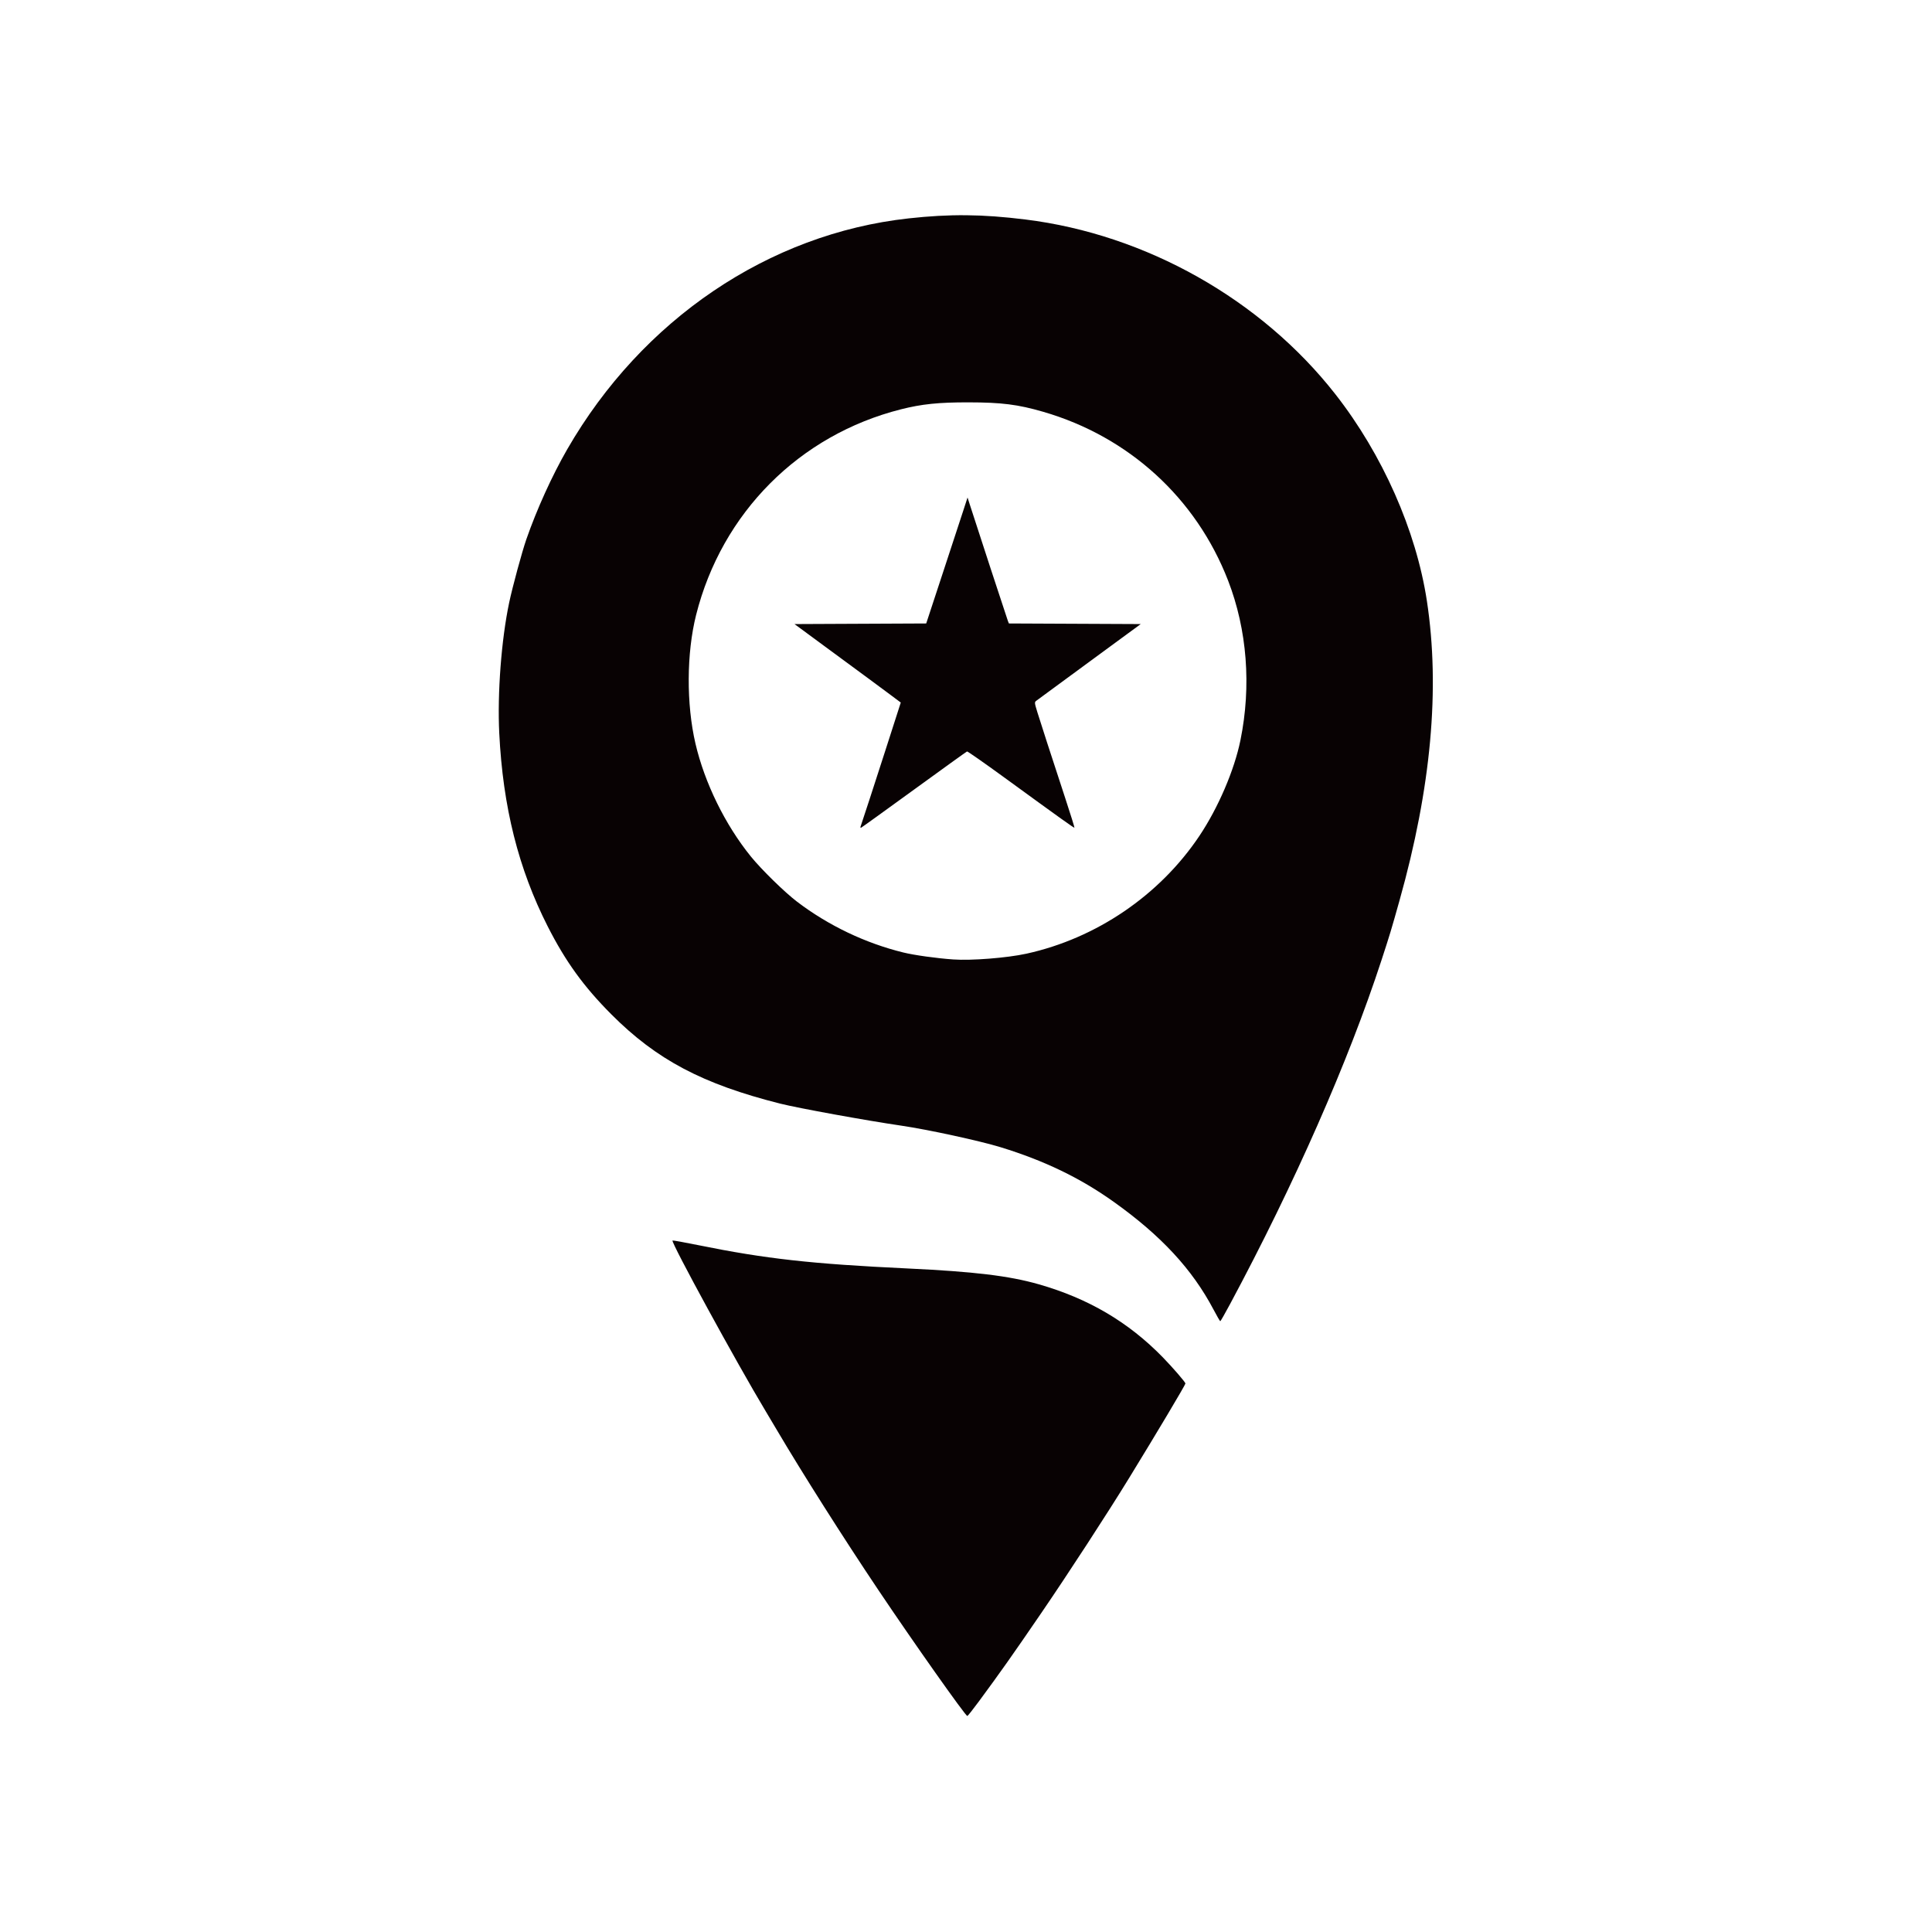
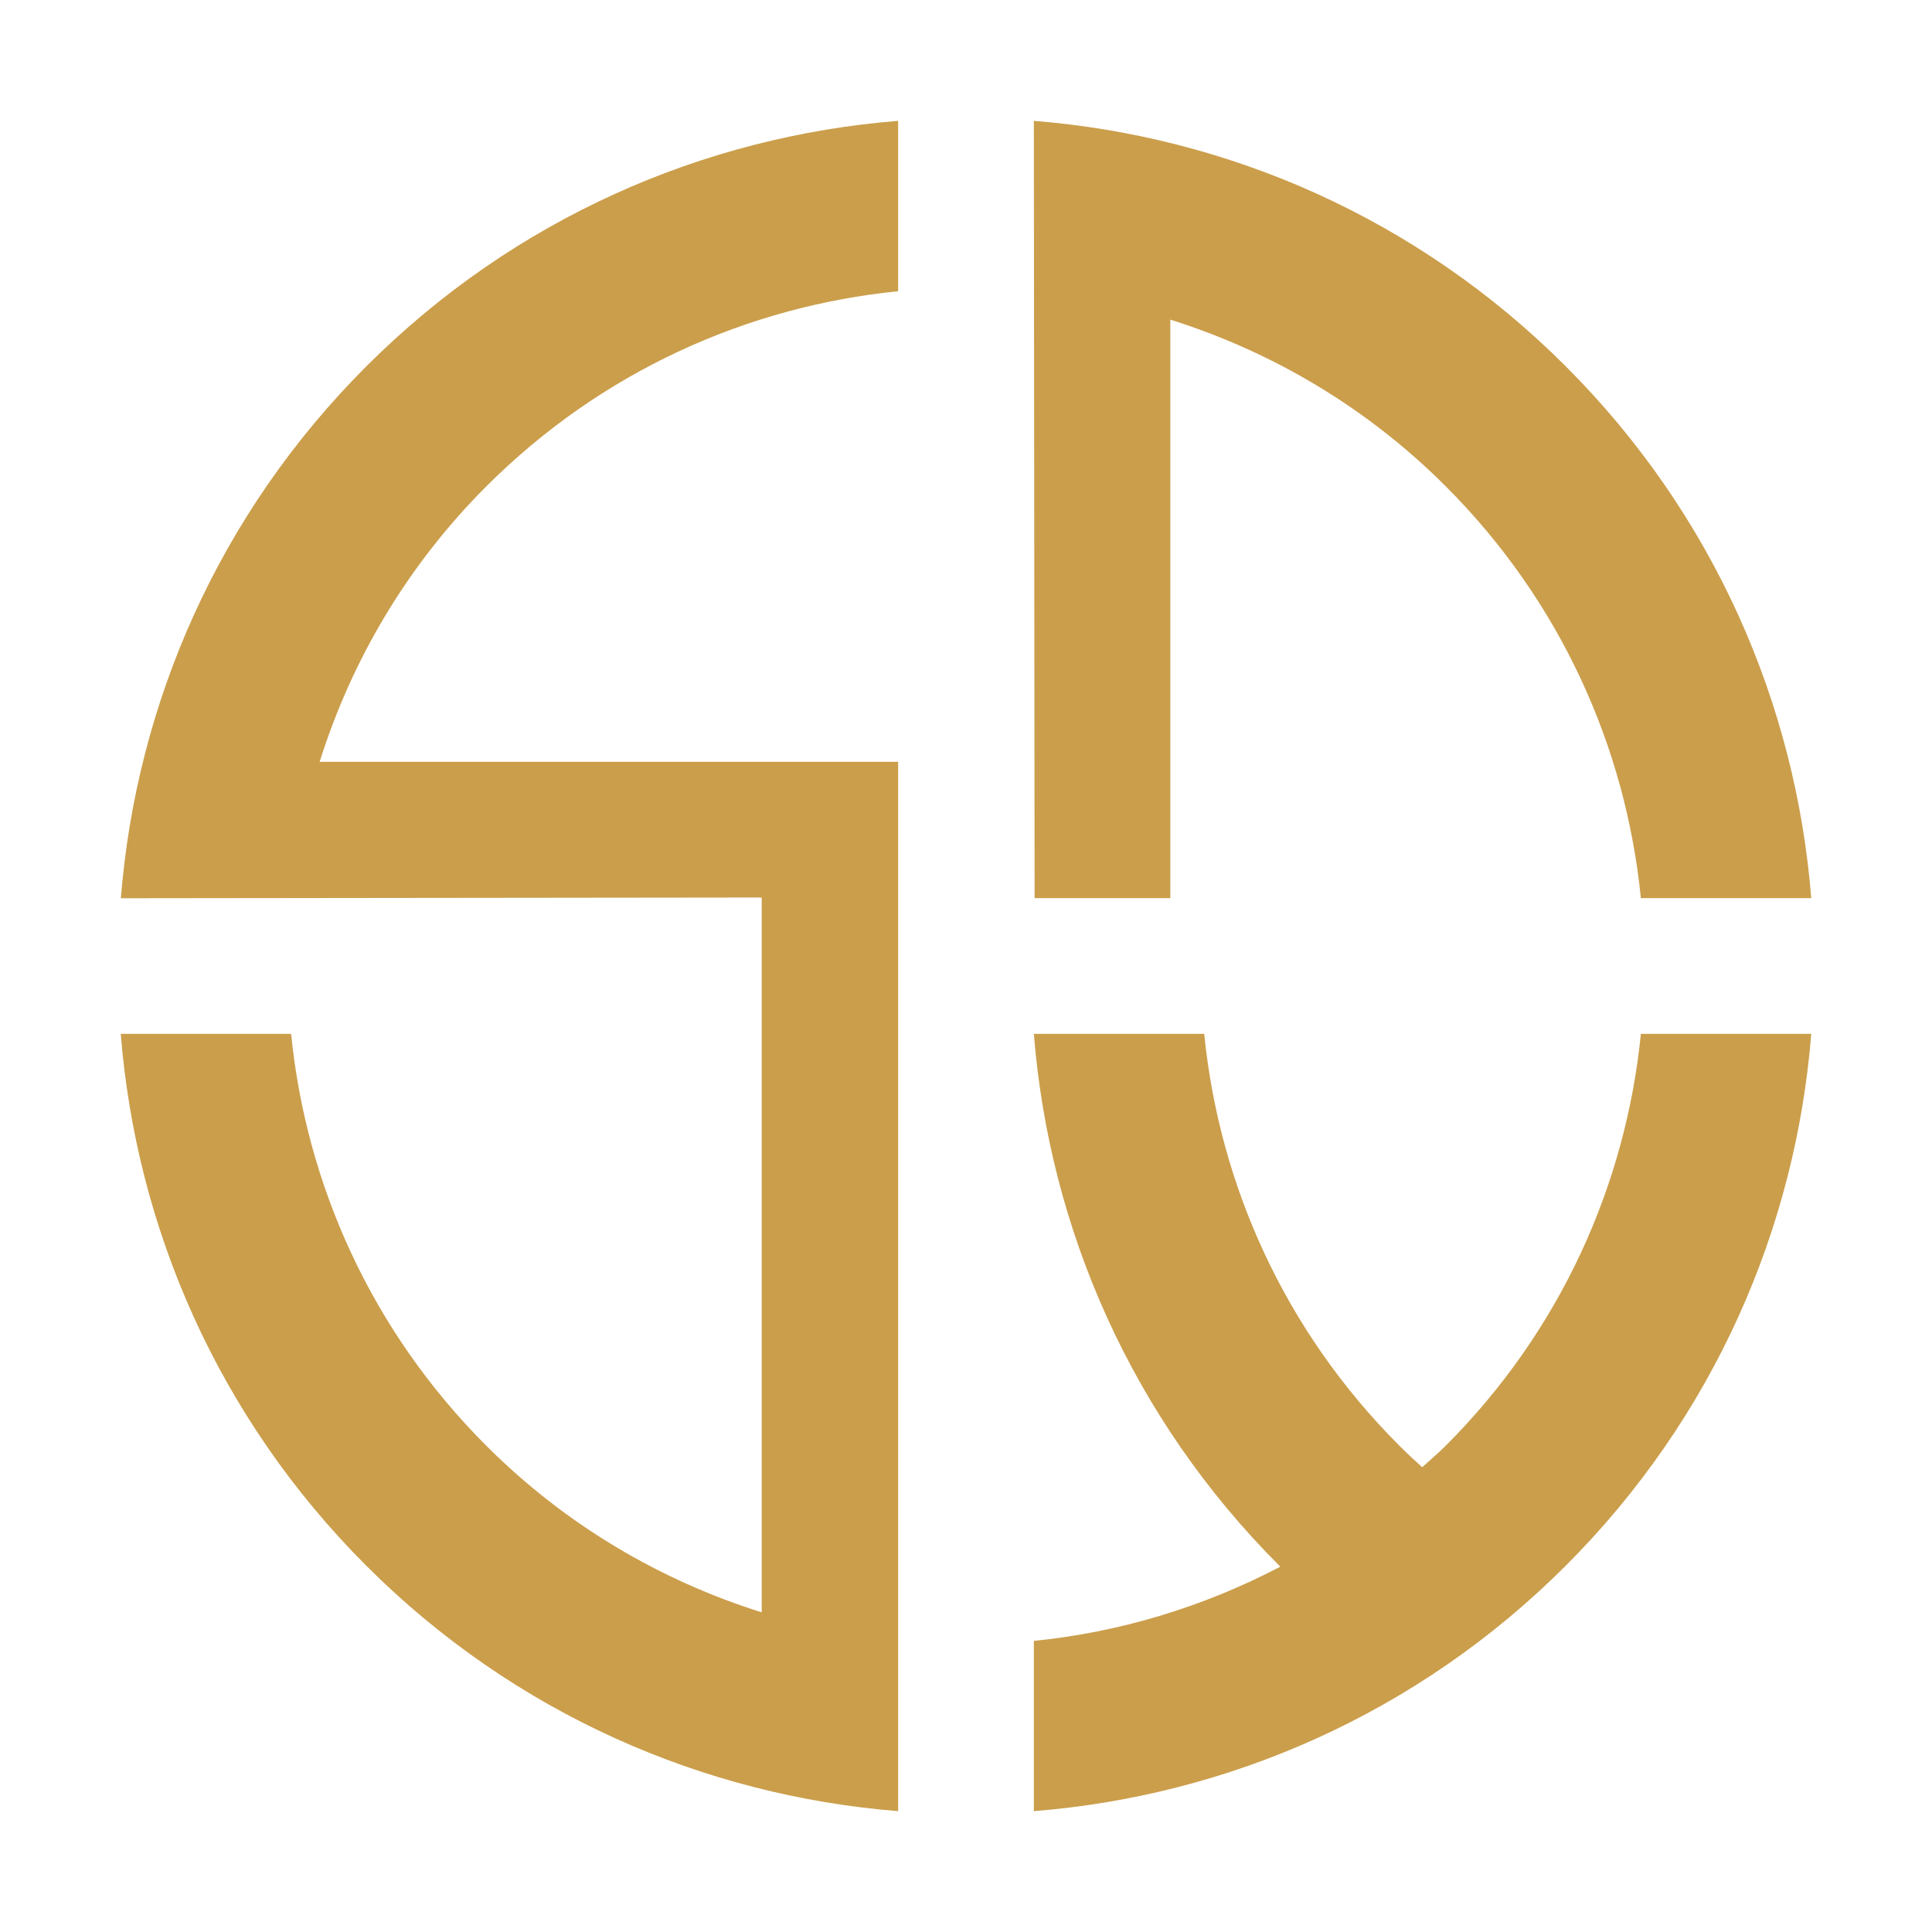
- <svg xmlns="http://www.w3.org/2000/svg" viewBox="0 0 1664 1664" width="1024" height="1024">
-   <g transform="translate(428,183)">
-     <path d="M 631.40 940.23 C627.06,948.33 623.28,954.96 623.00,954.96 C622.72,954.97 620.07,950.36 617.09,944.73 C598.81,910.12 572.02,881.22 531.30,852.17 C502.41,831.57 471.59,816.68 433.74,805.06 C415.75,799.54 371.19,789.87 348.40,786.53 C317.84,782.06 259.54,771.45 244.00,767.54 C177.05,750.66 137.50,729.74 98.48,690.58 C74.74,666.75 59.11,645.15 43.79,615.00 C18.49,565.21 5.17,512.11 2.00,448.51 C0.29,414.19 3.81,367.88 10.55,335.98 C13.37,322.58 21.66,292.03 25.33,281.50 C34.32,255.65 47.54,226.55 60.53,204.00 C124.97,92.18 234.05,18.37 354.50,5.10 C390.04,1.18 417.96,1.44 455.20,6.05 C558.88,18.88 658.22,74.88 722.11,156.50 C762.70,208.35 791.71,273.87 800.96,334.59 C812.45,409.94 804.62,495.63 777.40,592.50 C770.07,618.62 769.18,621.55 761.85,644.00 C733.39,731.16 686.79,836.97 631.40,940.23 ZM 393.00 643.36 C408.67,644.47 439.24,642.06 456.00,638.40 C516.18,625.23 570.75,588.10 604.96,537.04 C621.20,512.79 635.13,480.34 640.38,454.50 C649.88,407.82 646.13,359.36 629.72,316.99 C602.23,246.01 544.22,193.06 470.50,171.67 C448.68,165.34 434.72,163.58 406.00,163.54 C380.49,163.50 365.91,165.00 348.00,169.53 C260.44,191.66 193.71,258.65 171.54,346.66 C163.27,379.53 163.05,423.39 170.99,457.45 C178.89,491.32 196.57,527.37 218.67,554.65 C227.82,565.94 247.79,585.49 258.54,593.66 C285.47,614.13 317.23,629.31 350.01,637.36 C359.47,639.68 378.39,642.32 393.00,643.36 ZM 415.20 1282.25 C410.03,1289.26 405.50,1294.99 405.15,1294.97 C403.51,1294.90 358.71,1231.48 328.54,1186.50 C298.34,1141.49 263.05,1085.84 241.02,1048.50 C238.10,1043.55 233.81,1036.35 231.50,1032.50 C206.76,991.39 149.74,886.93 151.22,885.44 C151.46,885.20 161.55,887.02 173.64,889.47 C231.33,901.18 271.04,905.60 353.50,909.50 C411.02,912.22 441.03,915.83 466.50,923.09 C509.40,935.33 543.95,955.67 573.61,986.14 C582.03,994.79 593.00,1007.48 593.00,1008.57 C593.00,1009.71 568.33,1051.11 544.60,1089.80 C525.89,1120.32 492.25,1172.03 468.89,1206.19 C444.04,1242.53 433.99,1256.77 415.20,1282.25 ZM 359.34 497.00 C334.76,514.88 314.20,529.67 313.66,529.89 C313.12,530.10 312.92,529.65 313.20,528.89 C314.04,526.68 326.14,489.54 334.02,465.00 C337.99,452.62 342.73,437.91 344.54,432.30 L 347.82 422.09 L 338.66 415.24 C333.62,411.47 324.94,405.03 319.36,400.94 C313.78,396.85 297.31,384.73 282.76,374.00 L 256.30 354.50 L 313.02 354.24 L 369.73 353.98 L 383.95 310.74 C391.77,286.96 399.78,262.55 401.75,256.50 L 405.33 245.50 L 407.09 251.00 C412.49,267.90 439.31,349.85 440.06,351.74 L 440.95 353.98 L 554.50 354.50 L 538.50 366.23 C529.70,372.68 509.90,387.22 494.50,398.54 C479.10,409.85 465.67,419.72 464.66,420.47 C462.88,421.77 462.92,422.14 465.54,430.66 C468.56,440.43 476.59,465.19 489.33,504.00 C493.94,518.03 497.57,529.66 497.40,529.87 C497.08,530.26 486.41,522.62 437.13,486.75 C419.87,474.19 405.37,464.05 404.90,464.21 C404.43,464.37 383.93,479.12 359.34,497.00 Z" fill="#080203" />
-   </g>
+ <svg xmlns="http://www.w3.org/2000/svg" viewBox="0 0 5333.333 5333.333" width="512" height="512" role="img" aria-label="Setnayan">
+   <defs>
+     <clipPath id="setnayan-mark-clip" clipPathUnits="userSpaceOnUse">
+       <path d="M 0,0 H 4000 V 4000 H 0 Z" />
+     </clipPath>
+   </defs>
+   <path d="M 1859.526,3749.781 C 1458.028,3717.757 1065.454,3548.554 758.341,3241.44 451.229,2934.328 282.24,2541.742 250.22,2140.255 l 1326.822,1.536 V 661.765 C 1368.543,727.419 1172.067,841.542 1006.804,1006.804 768.319,1245.29 633.854,1548.261 602.722,1859.526 H 250 C 282.024,1458.028 451.226,1065.455 758.341,758.341 1065.453,451.229 1458.039,282.24 1859.526,250.22 V 2422.739 H 661.765 c 65.655,208.498 179.777,404.975 345.039,570.237 238.486,238.486 541.457,372.95 852.722,404.083 z m 280.948,0 1.537,-1609.307 h 280.948 v 1197.761 c 208.498,-65.655 404.974,-179.776 570.237,-345.039 238.485,-238.486 372.95,-541.457 404.082,-852.722 H 3750 c -32.024,401.498 -201.226,794.071 -508.341,1101.185 -307.112,307.112 -699.697,476.101 -1101.185,508.122 z m 0,-1890.255 c 32.025,-401.498 201.227,-794.073 508.341,-1101.185 0.658,-0.658 1.316,-1.317 1.975,-1.975 -80.395,-42.041 -163.892,-76.043 -249.331,-101.739 -85.439,-25.696 -172.821,-43.086 -260.985,-51.905 V 250.22 c 401.497,32.025 794.073,201.009 1101.185,508.121 307.114,307.113 476.317,699.687 508.341,1101.185 h -352.722 c -31.132,-311.265 -165.597,-614.236 -404.082,-852.722 -15.719,-15.719 -32.464,-29.741 -48.727,-44.556 -15.975,14.479 -31.774,29.14 -47.191,44.556 -238.485,238.486 -372.95,541.457 -404.082,852.722 z" fill="#cb9e4b" fill-rule="nonzero" transform="matrix(1.333333,0,0,-1.333333,0,5333.333)" clip-path="url(#setnayan-mark-clip)" />
</svg>
